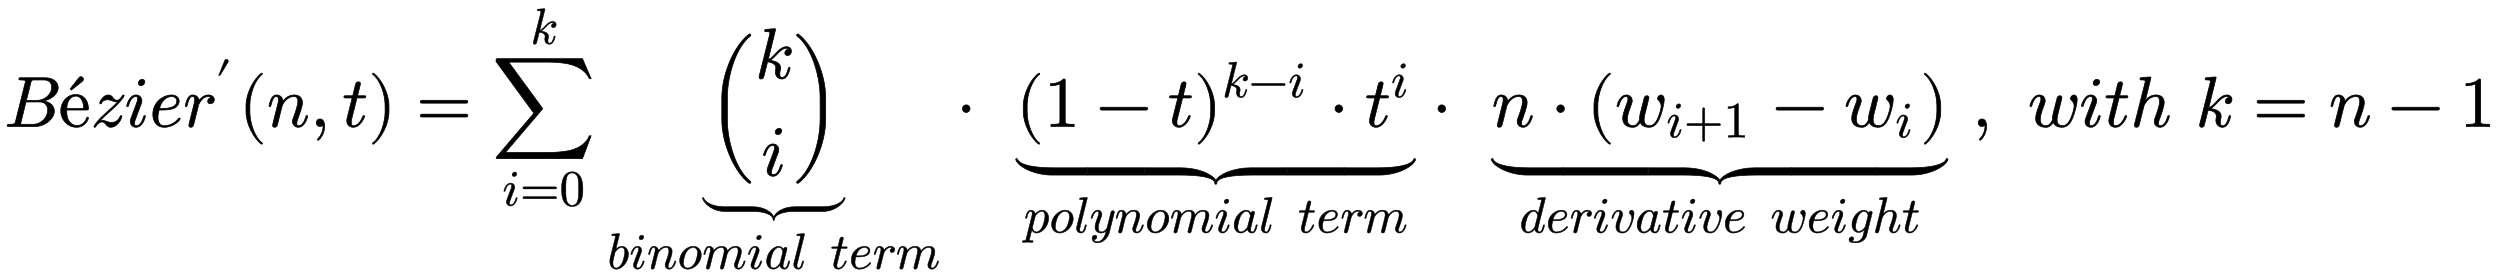
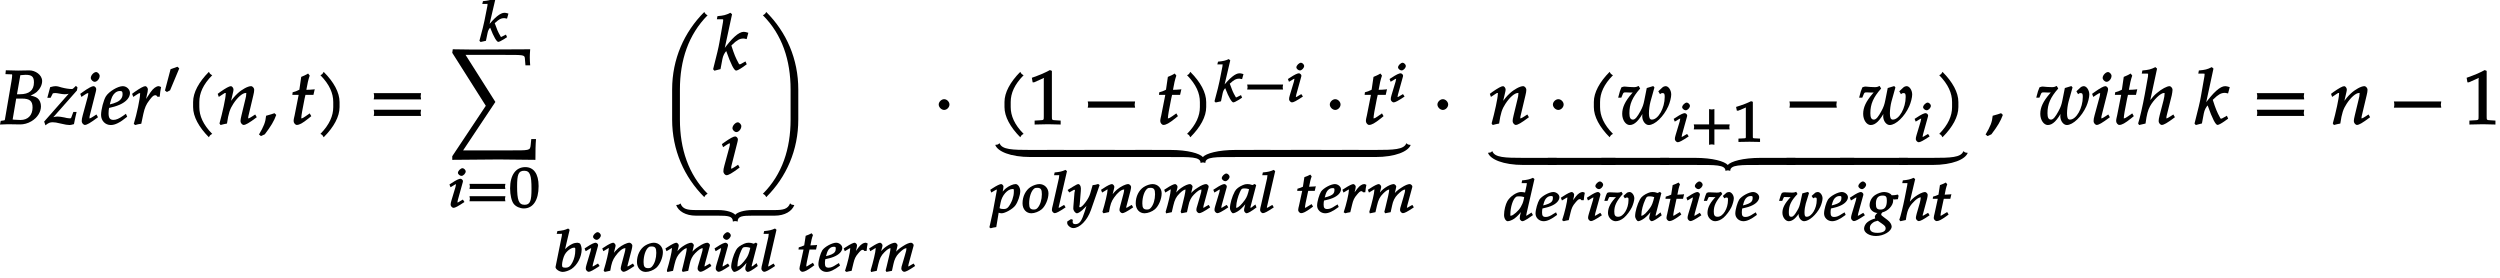
- <svg xmlns="http://www.w3.org/2000/svg" xmlns:xlink="http://www.w3.org/1999/xlink" width="81ex" height="9ex" style="vertical-align:-5ex;margin-bottom:1px;margin-top:1px" viewBox="0 -1771.7 34892 3890">
+ <svg xmlns="http://www.w3.org/2000/svg" xmlns:xlink="http://www.w3.org/1999/xlink" width="528" height="44pt" viewBox="0 0 396 44">
  <defs>
-     <path stroke-width="10" id="a" d="M756 545c0-95-105-169-209-188 97-11 155-69 155-141C702 118 584 0 426 0H69C51 0 42 0 42 11c0 20 10 20 27 20 79 0 81 8 91 47l134 537c3 12 4 15 4 19 0 13-9 14-27 16-17 2-38 2-38 2-19 0-28 0-28 11 0 20 10 20 29 20h336c120 0 186-64 186-138zm-91 4c0 44-21 103-109 103H427c-43 0-45-3-54-38l-62-248h146c122 0 208 95 208 183zm-56-322c0 43-19 117-115 117H305L236 65c-5-18-5-20-5-23 0-8 3-9 13-10 6-1 8-1 22-1h136c118 0 207 97 207 196z" />
-     <path stroke-width="10" id="b" d="M415 119c0-19-45-130-167-130C133-11 28 86 28 220c0 125 92 228 208 228 125 0 179-97 179-196 0-21-3-21-25-21H111c0-36 0-102 30-150 23-37 63-67 113-67 10 0 100 0 135 103 2 8 4 14 13 14 5 0 13-2 13-12zm-66 133c0 39-10 174-113 174-34 0-118-25-124-174h237zm-3 410c0-12-8-23-17-30L177 510l-17 18 120 153c4 6 15 17 30 17 18 0 36-18 36-36z" />
-     <path stroke-width="10" id="c" d="M467 432c0-4-22-52-117-145-36-36-98-90-98-90-36-31-65-56-119-114 9 3 27 3 27 3 21 0 36-4 70-17 21-7 39-13 59-13 33 0 97 19 120 84 3 7 5 13 14 13 8 0 12-5 12-10 0-27-58-154-157-154-29 0-47 16-64 37-25 29-35 38-58 38-32 0-62-27-85-62-6-11-8-13-16-13 0 0-12 0-12 10 0 7 35 64 103 131l90 84c19 16 103 88 139 131-26 0-37 0-77 15-23 8-42 15-63 15-8 0-66-1-85-47-2-6-4-11-13-11s-12 6-12 11c0 21 46 114 121 114 33 0 50-20 69-43 15-17 27-32 51-32s45 16 75 64c5 9 8 11 15 11 0 0 11 0 11-10z" />
-     <path stroke-width="10" id="d" d="M284 625c0-30-30-53-53-53-24 0-38 17-38 36 0 27 27 53 54 53 23 0 37-16 37-36zm9-482c0-9-37-154-131-154-48 0-82 35-82 82 0 21 13 54 23 80 16 43 61 159 69 185 4 10 11 31 11 52 0 32-17 32-25 32-34 0-74-30-101-124-5-16-6-18-16-18 0 0-12 0-12 10 0 9 38 154 132 154 50 0 82-37 82-82 0-19-5-33-13-53-10-27-10-29-22-58l-39-105c-23-61-29-75-29-100 0-23 7-33 24-33 51 0 84 61 102 124 5 15 5 18 15 18 3 0 12 0 12-10z" />
-     <path stroke-width="10" id="e" d="M430 107c0-12-84-118-227-118-98 0-157 79-157 181 0 175 151 272 262 272 69 0 107-41 107-85 0-14-5-73-75-103-50-21-124-23-153-23h-53c-15-61-16-92-16-104 0-32 9-116 87-116 12 0 121 0 200 99 6 8 8 10 13 10 6 0 12-7 12-13zm-48 250c0 34-27 63-74 63-26 0-129-15-168-167h41c41 0 201 0 201 104z" />
-     <path stroke-width="10" id="f" d="M436 377c0-36-28-59-55-59s-38 19-38 35c0 26 22 50 52 55 0 0-16 12-42 12-43 0-72-26-80-33-24-22-52-69-56-82l-32-130c-4-18-38-154-40-158-7-20-25-28-37-28-15 0-29 9-29 27 0 5 6 28 9 43l58 231c13 52 16 63 16 84 0 38-14 46-31 46-36 0-56-48-73-119-6-22-7-23-17-23 0 0-12 0-12 10 0 3 13 63 31 97 9 18 28 57 74 57 47 0 83-32 91-77 19 28 63 77 128 77 51 0 83-30 83-65z" />
-     <path stroke-width="10" id="g" d="M251 710c0-7-2-14-6-19L87 430H60l120 297c4 11 18 21 33 21 21 0 38-17 38-38z" />
-     <path stroke-width="10" id="h" d="M332-238c0-5-5-10-10-10-2 0-4 1-6 2-110 83-215 283-215 454v84c0 171 105 371 215 454 2 1 4 2 6 2 5 0 10-5 10-10 0-3-2-6-4-8-104-78-173-278-173-438v-84c0-160 69-360 173-438 2-2 4-5 4-8z" />
-     <path stroke-width="10" id="i" d="M571 143c0-8-37-154-131-154-47 0-82 35-82 82 0 11 1 23 10 46 16 43 65 171 65 233 0 33-9 70-54 70-95 0-148-91-163-122l-13-50c-5-23-11-45-17-67l-22-90c-6-25-18-72-19-74-7-20-25-28-37-28-15 0-29 9-29 27 0 5 6 28 9 43l58 231c13 52 16 63 16 84 0 33-11 46-31 46-36 0-56-48-73-119-6-22-7-23-17-23 0 0-12 0-12 10 0 4 14 63 30 97 10 18 29 57 75 57s87-31 92-87c17 23 66 87 156 87 72 0 115-40 115-107 0-57-42-167-61-220-9-22-18-46-18-71 0-23 7-33 24-33 49 0 82 56 102 124 5 15 5 18 15 18 3 0 12 0 12-10z" />
-     <path stroke-width="10" id="j" d="M203 1c0-117-80-194-91-194-5 0-10 4-10 11 0 3 0 5 11 16 33 33 68 93 68 167 0 14-2 15-2 15s-2-1-5-3c-10-9-23-13-35-13-33 0-53 26-53 53 0 28 20 53 53 53 39 0 64-39 64-105z" />
-     <path stroke-width="10" id="k" d="M330 420c0-20-10-20-30-20h-94l-74-295c-4-17-6-24-6-48 0-33 10-46 31-46 34 0 87 24 130 128 5 11 6 14 15 14 4 0 12 0 12-10 0-8-57-154-159-154-54 0-92 38-92 92 0 18 4 35 76 319H51c-20 0-28 0-28 12 0 19 10 19 30 19h94l39 159c9 35 37 36 40 36 17 0 29-10 29-27 0-6-5-26-41-168h88c18 0 28 0 28-11z" />
-     <path stroke-width="10" id="l" d="M288 208c0-171-105-371-215-454-2-1-4-2-6-2-5 0-10 5-10 10 0 3 2 6 4 8 104 78 173 278 173 438v84c0 160-69 360-173 438-2 2-4 5-4 8 0 5 5 10 10 10 2 0 4-1 6-2 110-83 215-283 215-454v-84z" />
-     <path stroke-width="10" id="m" d="M722 347c0-11-9-20-20-20H76c-11 0-20 9-20 20s9 20 20 20h626c11 0 20-9 20-20zm0-194c0-11-9-20-20-20H76c-11 0-20 9-20 20s9 20 20 20h626c11 0 20-9 20-20z" />
-     <path stroke-width="10" id="n" d="M1387-130l-121-320H84c-18 0-27 0-27 11 0 0 0 6 10 18l518 607L56 910c0 11 0 30 1 33 3 6 4 7 27 7h1182l121-281h-25c-34 81-102 126-127 142-79 50-166 67-220 75-9 2-100 16-234 16H233l466-637c7-10 7-15 7-15 0-5-2-8-9-16L188-363h603c192 0 290 26 311 31 115 30 221 98 260 202h25z" />
-     <path stroke-width="10" id="o" d="M460 320c0-79-5-157-37-226C379-1 303-22 249-22 200-22 127-2 84 79c-41 76-45 166-45 241 0 80 5 158 37 227 41 93 114 119 174 119 42 0 124-16 170-112 35-74 40-154 40-234zm-83 12c0 63 0 139-10 195-19 99-85 117-118 117-25 0-100-9-119-128-8-54-8-120-8-184 0-59 0-151 11-211C151 25 210 0 249 0c45 0 102 30 117 125 11 64 11 132 11 207z" />
-     <path stroke-width="10" id="p" d="M508 379c0-39-29-61-55-61-27 0-38 19-38 35 0 12 9 51 57 54-2 2-2 3-4 4-8 6-9 6-21 8-2 1-3 1-9 1-49 0-95-43-143-96-23-24-55-56-86-74 85-11 148-40 148-105 0-10 0-14-4-31-4-16-8-39-8-56 0-36 13-47 32-47 44 0 67 51 87 124 3 14 4 18 14 18 3 0 12 0 12-10 0 0-11-57-36-101-22-37-49-53-79-53-52 0-92 40-92 99 0 11 2 23 4 35 3 10 3 14 3 21 0 66-82 82-116 85-6-25-51-210-56-219-6-12-21-21-34-21-9 0-29 5-29 28 0 6 0 8 4 22l145 576 3 20c0 10-2 17-50 17-15 0-24 0-24 12 0 18 11 19 19 20 26 2 99 10 122 10 13 0 13-11 13-11L183 261c38 15 77 55 111 93 72 80 118 88 146 88 45 0 68-33 68-63z" />
-     <path stroke-width="10" id="q" d="M608-780c0-9-7-16-16-16-4 0-7 1-10 3-199 150-381 545-381 893v300c0 348 182 743 381 893 3 2 6 3 10 3 9 0 16-7 16-16 0-5-3-10-6-13-190-142-323-535-323-867V100c0-332 133-725 323-867 3-3 6-8 6-13z" />
-     <path stroke-width="10" id="r" d="M462 100c0-348-182-743-382-893-2-2-6-3-9-3-9 0-16 7-16 16 0 5 2 10 6 13 190 142 323 535 323 867v300c0 332-133 725-323 867-4 3-6 8-6 13 0 9 7 16 16 16 3 0 7-1 9-3 200-150 382-545 382-893V100z" />
-     <path stroke-width="10" id="s" d="M1996-83v-3c-33-89-162-181-303-181h-400c-153 0-287-41-287-119 0-5-4-8-8-8s-8 3-8 8c0 78-134 119-287 119H303C162-267 33-175 0-86v3c0 4 4 8 8 8 3 0 6-3 8-6 28-79 162-122 287-122h400c149 0 264-69 295-144 31 75 146 144 295 144h400c125 0 259 43 287 122 2 3 5 6 8 6 4 0 8-4 8-8z" />
-     <path stroke-width="10" id="t" d="M415 282c0-144-123-293-241-293-74 0-127 62-127 157 0 35 4 51 16 101l82 326c5 21 14 55 14 62 0 10-2 17-50 17-15 0-24 0-24 12 0 18 11 19 19 20 26 2 99 10 122 10 13 0 13-11 13-11l-74-301c30 31 71 60 117 60 80 0 133-69 133-160zm-72 44c0 64-27 94-63 94-26 0-71-15-120-80-9-11-9-13-15-35l-22-92c-16-63-16-82-16-101 0-74 33-101 67-101 39 0 85 36 118 103 18 38 51 153 51 212z" />
-     <path stroke-width="10" id="u" d="M469 273c0-146-135-284-268-284-93 0-160 70-160 169 0 142 134 284 268 284 90 0 160-65 160-169zm-73 39c0 60-30 108-88 108-28 0-85-15-135-92-32-51-58-159-58-208 0-78 44-109 87-109 46 0 101 34 136 92 38 65 58 170 58 209z" />
-     <path stroke-width="10" id="v" d="M848 143c0-8-37-154-131-154-47 0-82 35-82 82 0 20 4 31 13 55 20 53 62 167 62 224 0 36-11 70-54 70-109 0-162-120-165-133L431 46c-8-32-14-57-45-57-15 0-29 9-29 27 0 5 9 39 13 59 9 33 10 39 20 76l28 116c8 30 15 58 15 83 0 33-9 70-54 70-95 0-148-91-163-122l-13-50c-5-23-11-45-17-67l-22-90c-6-25-18-72-19-74-7-20-25-28-37-28-15 0-29 9-29 27 0 5 6 28 9 43l58 231c13 52 16 63 16 84 0 38-15 46-31 46-36 0-56-48-73-119-6-22-7-23-17-23 0 0-12 0-12 10 0 3 13 62 31 97 9 18 28 57 74 57 45 0 87-30 92-87 17 23 66 87 156 87 25 0 57-5 82-26 28-24 31-58 32-71 37 53 88 97 163 97s115-42 115-107c0-57-42-168-61-220-9-22-18-46-18-71 0-23 7-33 24-33 55 0 87 71 102 124 5 15 5 18 15 18 3 0 12 0 12-10z" />
-     <path stroke-width="10" id="w" d="M498 143s-13-63-30-99c-16-32-39-55-74-55-48 0-83 33-91 75-60-71-110-75-130-75C95-11 40 55 40 149c0 146 124 293 241 293 45 0 74-27 92-64 3 22 18 44 42 44 17 0 29-10 29-27 0-4 0-6-7-34l-36-140-22-90c-11-44-13-52-13-74 0-20 3-46 30-46 41 0 59 59 76 124 3 14 4 18 14 18 3 0 12 0 12-10zM361 332c0 6-14 88-79 88-40 0-85-37-116-96-23-46-55-169-55-219 0-39 14-94 64-94 28 0 69 16 113 71 15 17 15 19 20 37l50 196c1 5 3 11 3 17z" />
-     <path stroke-width="10" id="x" d="M258 683L114 105c-5-19-6-24-6-48 0-14 0-46 30-46 40 0 59 59 76 124 3 14 4 18 14 18 3 0 12 0 12-10 0 0-12-60-30-98-17-36-42-56-75-56-47 0-91 35-91 92 0 16 2 23 5 34l126 500 3 20c0 8-1 17-49 17-15 0-25 0-25 11 0 19 11 20 19 21 26 2 99 10 122 10 13 0 13-11 13-11z" />
-     <path stroke-width="10" id="y" d="M192 250c0-29-24-53-53-53s-53 24-53 53 24 53 53 53 53-24 53-53z" />
-     <path stroke-width="10" id="z" d="M419 0c-35 3-122 3-162 3S130 3 95 0v31h32c90 0 93 12 93 48v518c-52-26-111-26-131-26v31c32 0 120 0 182 64 23 0 23-2 23-26V79c0-37 3-48 93-48h32V0z" />
-     <path stroke-width="10" id="A" d="M722 250c0-11-9-20-20-20H76c-11 0-20 9-20 20s9 20 20 20h626c11 0 20-9 20-20z" />
-     <path stroke-width="10" id="B" d="M1002-294H510C256-294 36-177 1-80c-1 1-1 3-1 5 0 7 6 13 13 13 6 0 10-4 12-9 32-88 256-121 485-121h492v-102z" />
-     <path stroke-width="10" id="E" d="M1001-75c0-2 0-4-1-5-35-97-255-214-509-214H0v102h491c229 0 453 33 485 121 2 5 6 9 12 9 7 0 13-6 13-13z" />
-     <path stroke-width="10" id="D" d="M2003-192v-102h-505c-260 0-484-29-484-116 0-8-6-13-13-13s-13 5-13 13c0 87-224 116-484 116H0v102h504c249 0 446-89 497-176 51 87 248 176 497 176h505z" />
-     <path stroke-width="10" id="C" d="M994-294H0v102h994v-102z" />
-     <path stroke-width="10" id="F" d="M490 282c0-147-125-293-241-293-51 0-79 35-92 64-7-25-49-188-49-200 0-9 0-16 50-16 14 0 24 0 24-11 0-20-13-20-18-20-32 0-66 3-99 3-28 0-57-3-84-3-8 0-13 4-13 12 0 19 11 19 23 19 44 0 46 7 54 41l112 445c4 17 7 28 7 51 0 38-14 46-31 46-36 0-56-48-73-119-6-22-7-23-17-23 0 0-12 0-12 10 0 3 13 63 31 97 9 18 28 57 74 57 37 0 80-21 90-75 33 39 81 75 131 75 76 0 133-66 133-160zm-72 44c0 59-24 94-64 94-17 0-46-7-81-38-18-15-45-43-52-70l-49-196c-3-12-3-16-3-16 0-6 13-89 79-89 37 0 85 33 119 103 18 38 51 153 51 212z" />
-     <path stroke-width="10" id="G" d="M490 404c0-7 0-9-4-23L390-1c-28-113-131-204-234-204-62 0-106 37-106 87 0 49 33 65 56 65 10 0 37-4 37-35 0-19-10-32-20-41-14-12-27-12-43-12 17-39 62-42 76-42 46 0 84 29 110 63 40 53 52 102 65 154-28-28-62-45-101-45-59 0-122 30-122 119 0 47 18 104 58 210 7 19 17 45 17 70 0 32-17 32-25 32-34 0-74-30-101-124-5-16-6-18-16-18 0 0-12 0-12 10 0 9 37 154 132 154 50 0 82-37 82-82 0-20-4-31-20-72-34-88-51-150-51-196 0-37 11-81 62-81 66 0 109 70 113 85l45 180 20 80c4 18 12 49 14 54 9 15 25 21 35 21 15 0 29-9 29-27z" />
-     <path stroke-width="10" id="H" d="M691 372c0-48-32-182-66-260-26-60-70-123-145-123-30 0-99 6-125 70-40-70-87-70-104-70-75 0-142 35-142 126 0 38 12 84 56 202 7 17 18 45 18 70 0 32-16 33-25 33-35 0-74-31-101-124-5-16-6-18-16-18 0 0-12 0-12 10 0 9 37 154 132 154 49 0 82-37 82-82 0-20-6-34-17-64-47-123-52-162-52-194 0-17 0-91 80-91 39 0 69 31 92 84-1 5-1 7-1 18 0 18 2 36 9 66 7 26 54 217 57 224 7 20 25 28 37 28 15 0 29-9 29-27 0-6-10-43-15-65l-42-168c-4-14-11-45-11-73 0-57 27-87 74-87 49 0 84 35 110 88 26 51 55 149 55 183 0 48-25 74-36 85-9 8-15 14-15 27 0 22 25 48 50 48 17 0 44-15 44-70z" />
-     <path stroke-width="10" id="I" d="M722 250c0-11-9-20-20-20H409V-63c0-11-9-20-20-20s-20 9-20 20v293H76c-11 0-20 9-20 20s9 20 20 20h293v293c0 11 9 20 20 20s20-9 20-20V270h293c11 0 20-9 20-20z" />
-     <path stroke-width="10" id="J" d="M516 683L372 105c-4-17-6-24-6-48 0-20 3-46 30-46 41 0 59 59 76 124 3 14 4 18 14 18 3 0 12 0 12-10 0 0-13-63-30-99-16-32-39-55-74-55-48 0-83 33-91 75-60-71-110-75-130-75C95-11 40 55 40 149c0 146 124 293 241 293 45 0 74-27 92-64l60 237 3 20c0 10-2 17-50 17-15 0-24 0-24 12 0 13 6 18 14 19 17 2 112 11 127 11 13 0 13-11 13-11zM361 332c0 6-14 88-79 88-40 0-85-37-116-96-23-46-55-169-55-219 0-39 14-94 64-94 28 0 69 16 113 71 15 17 15 19 20 37l50 196c1 5 3 11 3 17z" />
-     <path stroke-width="10" id="K" d="M468 372c0-52-57-383-225-383-46 0-134 16-134 124 0 43 13 89 57 205 7 18 17 45 17 70 0 32-17 32-25 32-29 0-72-23-101-124-5-16-6-18-16-18 0 0-12 0-12 10 0 9 38 154 132 154 50 0 82-37 82-82 0-19-5-33-12-50-31-83-58-156-58-212 0-52 23-87 74-87 117 0 178 229 178 271 0 36-13 62-34 82-11 11-16 17-16 30 0 22 24 48 49 48 18 0 44-16 44-70z" />
-     <path stroke-width="10" id="L" d="M474 395c0-7-2-12-3-18L360-67c-15-60-87-138-212-138-96 0-133 20-133 61 0 40 32 58 54 58 27 0 38-19 38-35 0-17-11-43-41-52 28-9 61-10 80-10 106 0 140 99 144 108l33 132-1 1C312 47 265 0 206 0 134 0 73 59 73 158c0 144 124 284 238 284 40 0 75-26 93-63 4 36 31 43 41 43 17 0 29-10 29-27zm-82-61c0 5-14 86-80 86-42 0-85-40-112-89-27-51-56-169-56-217 0-40 15-92 65-92 29 0 60 18 81 36 22 19 45 44 51 70l48 191c1 4 3 10 3 15z" />
-     <path stroke-width="10" id="M" d="M546 143c0-8-37-154-131-154-47 0-82 35-82 82 0 20 5 32 13 55 24 61 62 170 62 224 0 36-11 70-54 70s-74-19-96-35c-34-27-65-83-68-92-1-6-9-39-11-45-5-23-11-45-17-67l-22-90-19-76c-5-14-21-26-37-26-9 0-29 5-29 28 0 6 0 8 4 22l145 576 3 20c0 10-2 17-50 17-15 0-24 0-24 12 0 18 11 19 19 20 26 2 99 10 122 10 13 0 13-11 13-11l-78-318c37 46 85 77 148 77 75 0 115-42 115-107 0-58-45-177-61-220-9-22-18-46-18-71 0-23 7-33 24-33 55 0 87 71 102 124 5 15 5 18 15 18 3 0 12 0 12-10z" />
+     <symbol overflow="visible" id="a">
+       <path d="M6.813-6.844c0-.984-1.094-1.687-2.016-1.687-.594 0-1.203.031-1.797.031l-1.938-.047-.062.61.797.03c.281 0 .266-.03.266.188 0 .172-.047.547-.11.907L.922-.782C.89-.577.875-.624.25-.531L.14.048A21.28 21.28 0 0 1 1.407 0c.64 0 1.266.031 1.922.031.563 0 1.219-.156 1.781-.5.954-.562 1.516-1.469 1.516-2.375 0-.515-.203-1-.531-1.265-.313-.25-.766-.391-1.594-.516v.266c.688-.25 1.063-.438 1.453-.75.531-.485.86-1.125.86-1.735zM5.296-2.656c0 1.234-.734 1.984-1.922 1.984-.25 0-.594-.015-.984-.047-.079-.015-.22-.015-.25-.031l.562-3.313h.906c1.235 0 1.688.375 1.688 1.407zm.219-3.985c0 1.266-.75 1.891-2.235 1.891h-.453l.531-3.016c.22 0 .532-.062.844-.062.969 0 1.313.297 1.313 1.187zm0 0" />
+     </symbol>
+     <symbol overflow="visible" id="b">
+       <path d="M5.063-5.875l-.204-.203-.375.36c-.125.124-.14.14-.296.14-.407 0-1.032-.094-1.61-.25-.312-.094-.625-.203-.953-.203-.203 0-.438.047-.844.156L.328-4.187h.516l.36-.704c.124-.03.234-.046.39-.046s.297.015.531.062c.406.078.719.125.969.125.437 0 .812-.11 1.203-.313l-.203-.203L-.172-.422l.203.594c.5-.406.735-.484 1.157-.484.296 0 .625.046 1.25.203.718.171 1.093.234 1.406.234.156 0 .25-.016.703-.14.156-.844.266-1.25.422-1.938h-.516l-.312.844c-.094.218-.079.171-.329.171-.265 0-.53-.078-.796-.14-.391-.078-.797-.14-1.032-.14-.375 0-.703.077-1.14.25l.094.234 4.078-4.61.093-.484zm0 0" />
+     </symbol>
+     <symbol overflow="visible" id="c">
+       <path d="M2.969-1.25l-.172-.297-.453.297c-.36.234-.5.313-.625.313-.078 0-.016.03-.016-.11 0-.11 0-.203.078-.469l.922-3.64c.047-.203.063-.313.063-.422 0-.203-.22-.453-.422-.453-.266 0-.797.281-1.703.922l-.407.296.188.485.547-.36c.344-.218.375-.234.484-.234.11 0 .047-.031.047.11 0 .109-.047.359-.094.53L.625-1.405c-.11.375-.156.672-.156.922 0 .28.265.593.5.593.312 0 .844-.296 2.078-1.218zm.344-6.406c0-.282-.313-.61-.563-.61-.36 0-.844.516-.844.922 0 .297.328.625.625.625.375 0 .781-.484.781-.937zm0 0" />
+     </symbol>
+     <symbol overflow="visible" id="d">
+       <path d="M4.61-4.953c0-.563-.532-1.078-1.141-1.078-.781 0-2.188.843-2.672 1.61C.437-3.845.03-2.313.03-1.47.031-.547.703.125 1.563.125 2.25.125 3-.235 4.171-1.188l-.203-.468-.438.312c-.64.453-1.11.657-1.531.657-.578 0-.781-.313-.781-1.047 0-.313.031-.61.078-.844l.86-.219c.202-.047.515-.172.827-.297C4-3.547 4.61-4.219 4.61-4.954zm-1.173.187c0 .516-.265.954-.89 1.25a5.596 5.596 0 0 1-1.125.375l.062-.265c.188-.797.391-1.219.72-1.516.218-.219.515-.344.812-.344.343 0 .421.11.421.5zm0 0" />
+     </symbol>
+     <symbol overflow="visible" id="e">
+       <path d="M4.594-5.953c-.14-.063-.188-.078-.25-.078-.36 0-.844.328-1.266.937-.406.594-.86 1.25-1.172 1.907h.282L2.5-4.704c.063-.25.14-.531.14-.813 0-.234-.218-.515-.406-.515-.25 0-.812.297-1.703.922l-.39.296.187.485.547-.36c.328-.218.375-.234.469-.234.125 0 .062-.031.062.125 0 .703-.515 3.156-1 4.75l.235.172c.296-.094.562-.156.953-.203l.328-1.563c.219-.984.453-1.53.984-2.203.406-.531.625-.75.89-.75.188 0 .204.032.36.235h.36c.046-.594.109-.97.218-1.532zm0 0" />
+     </symbol>
+     <symbol overflow="visible" id="g">
+       <path d="M4.203-7.828a.735.735 0 0 1-.187-.14c-.063-.063-.11-.126-.22-.329-1.593 1.61-2.5 3.266-2.5 4.781v.797c0 1.516.907 3.172 2.5 4.781.11-.203.157-.265.22-.328.062-.062.125-.109.312-.203C2.875.063 2.281-1.344 2.281-2.719v-.797c0-1.39.594-2.78 2.047-4.25zm0 0" />
+     </symbol>
+     <symbol overflow="visible" id="h">
+       <path d="M6.234-1.25l-.171-.297-.454.297c-.343.219-.5.313-.625.313-.078 0-.03.03-.03-.11 0-.047.015-.187.03-.234l.782-3.297c.093-.344.14-.688.14-.89 0-.266-.265-.563-.5-.563-.5 0-1.437.5-2.14 1.156-.454.422-.797.828-1.407 1.703l.235.094.453-1.938c.047-.203.078-.343.078-.484 0-.25-.234-.531-.406-.531-.266 0-.828.312-1.703.922l-.391.296.172.485.547-.36c.437-.28.39-.265.469-.265.14 0 .078 0 .078.172 0 .61-.5 2.922-.985 4.656l.172.25c.36-.094.625-.172 1.016-.234.234-1.625.468-2.313 1-3.125.656-1.016 1.453-1.72 1.984-1.72.125 0 .063-.015.063.157 0 .219-.032.469-.141.86l-.61 2.53c-.109.438-.156.72-.156.907 0 .297.266.61.5.61.313 0 .829-.282 2.079-1.22zm0 0" />
+     </symbol>
+     <symbol overflow="visible" id="i">
+       <path d="M2.703-1.531L2.47-1.75c-.36.125-.563.203-1.328.406C1.047-.328.78.344.016 1.625l.312.25.61-.281C1.905.328 2.405-.516 2.75-1.47zm0 0" />
+     </symbol>
+     <symbol overflow="visible" id="j">
+       <path d="M3.703-5.516c-.453.047-.86.063-1.156.063.172-.984.297-1.578.531-2.25l-.25-.328a7.16 7.16 0 0 1-1.094.531l-.296 2.031c-.391.203-.704.328-1.063.407l-.047.406h1l-.64 3.25C.625-1.11.53-.813.53-.5c0 .297.266.61.5.61.422 0 .922-.282 1.86-1.032.218-.172.14-.125.437-.36l-.25-.437-.672.469c-.36.25-.484.313-.625.313-.093 0-.031.046-.031-.11 0-.297.156-1.234.516-3l.14-.61h1.266l.203-.89zm0 0" />
+     </symbol>
+     <symbol overflow="visible" id="k">
+       <path d="M3.766-2.719v-.797c0-1.515-.907-3.171-2.516-4.78-.11.202-.156.265-.203.327-.063.063-.125.11-.313.203 1.438 1.47 2.032 2.86 2.032 4.25v.797c0 1.375-.594 2.781-2.032 4.25.188.094.25.14.313.203.047.063.094.125.203.329C2.86.452 3.766-1.204 3.766-2.72zm0 0" />
+     </symbol>
+     <symbol overflow="visible" id="l">
+       <path d="M8.266-4.078a1.419 1.419 0 0 1-.047-.36c0-.109.015-.234.062-.484h-7.5c.063.25.063.375.063.484 0 .125 0 .235-.063.5h7.5zm0 2.625a1.332 1.332 0 0 1-.047-.36c0-.109.015-.234.062-.484h-7.5c.063.25.063.375.063.485 0 .125 0 .25-.063.5h7.5zm0 0" />
+     </symbol>
+     <symbol overflow="visible" id="n">
+       <path d="M13.938 2.344h-.61l-.094.937c-.093.922-.156.86-3.625.86H2.531l5.11-7.672-4.72-7.453h5.767c3.343 0 3.578-.032 3.624.53l.094 1.126h.75a16.115 16.115 0 0 1-.062-1.281c0-.36.015-.61.062-1.266l-8.984.047-3.281-.047-.079.563 5.313 8.39L.812 5.063v.578l7.344-.063 5.828.063c0-1.344.016-2.407.094-3.297zm0 0" />
+     </symbol>
+     <symbol overflow="visible" id="r">
+       <path d="M7.063-17.313c-.063-.046-.125-.093-.188-.156-.063-.047-.11-.11-.219-.312C3.47-14.594 1.563-10.328 1.563-5.5v4.766c0 4.828 1.906 9.093 5.093 12.28.11-.202.157-.265.219-.327.063-.047.125-.11.313-.203C4.14 7.953 2.796 3.89 2.796-.734V-5.5c0-4.64 1.344-8.688 4.39-11.766zm0 0" />
+     </symbol>
+     <symbol overflow="visible" id="s">
+       <path d="M5.36-5.922a2.204 2.204 0 0 0-.563-.11c-.797 0-1.89.97-3.39 3.063l.25.094 1.28-5.938-.265-.234c-.75.375-1.063.438-2.047.531l-.094.5h.735c.28 0 .265-.046.265.157 0 .109-.015.203-.031.296L.937-4.358c-.156.89-.359 1.718-1 4.25l.204.234.968-.25.297-1.578c.11-.578.36-1.016.61-1.281C2.766-.844 3.28.109 3.578.109c.156 0 .547-.187 1.078-.562l.61-.438-.204-.453-.671.375c-.172.094-.141.078-.25.078-.11 0-.094-.03-.204-.234-.421-.766-.656-1.313-1.109-2.734l.125-.125c.735-.72 1.188-.985 1.781-.985.094 0 .22.016.516.094l.266-1zm0 0" />
+     </symbol>
+     <symbol overflow="visible" id="t">
+       <path d="M6.531-.734V-5.5c0-4.828-1.875-9.094-5.078-12.281-.11.203-.156.265-.219.312-.062.063-.125.11-.312.203 3.062 3.078 4.39 7.125 4.39 11.766v4.766c0 4.625-1.328 8.687-4.39 11.75.187.093.25.156.312.203.063.062.11.125.22.328C4.655 8.359 6.53 4.094 6.53-.734zm0 0" />
+     </symbol>
+     <symbol overflow="visible" id="u">
+       <path d="M18.39 1.328c-.093-.016-.171-.031-.25-.047-.078-.031-.062-.031-.265-.203-.36.922-1.11 1.063-2.453 1.063h-3.5c-1.422 0-2.438.375-2.735.75-.312-.375-1.312-.75-2.734-.75H2.97C1.609 2.14.844 2 .516 1.094.28 1.25.312 1.25.234 1.28c-.078.016-.156.032-.406.063.344.968 1.484 1.687 3.14 1.687h3.485c1.578 0 2.36.063 2.36.938.218-.078.296-.078.374-.078.094 0 .157 0 .376.078 0-.875.78-.938 2.359-.938h3.5c1.64 0 2.765-.719 3.125-1.687zm0 0" />
+     </symbol>
+     <symbol overflow="visible" id="E">
+       <path d="M2.516-3.125c0-.422-.407-.844-.844-.844-.422 0-.86.422-.86.844 0 .438.438.86.86.86.437 0 .844-.422.844-.86zm0 0" />
+     </symbol>
+     <symbol overflow="visible" id="F">
+       <path d="M5.125-.094v-.484l-.75-.047c-.656-.031-.64-.031-.64-.656v-7.172l-.313-.125c-.875.469-1.61.781-2.86 1.219l.125.718h.235l1.547-.687.031-.016c.063 0-.047-.015-.047.266v5.797c0 .625.016.625-.64.656L1-.578v.625L3.125 0l2 .047zm0 0" />
+     </symbol>
+     <symbol overflow="visible" id="G">
+       <path d="M8.266-2.766a1.332 1.332 0 0 1-.047-.359c0-.11.015-.234.062-.484h-7.5c.063.25.063.375.063.484 0 .125 0 .25-.063.5h7.5zm0 0" />
+     </symbol>
+     <symbol overflow="visible" id="I">
+       <path d="M10.563 2.11h-5.11C2.531 2.11.875 2.062.516 1.046c-.235.156-.204.172-.282.203-.078.016-.156.031-.406.063.36 1.015 2.36 1.921 5.625 1.921h5.25V2.11zm0 0" />
+     </symbol>
+     <symbol overflow="visible" id="J">
+       <path d="M10.578 3.094v-.985H-.14v1.125h10.72zm0 0" />
+     </symbol>
+     <symbol overflow="visible" id="K">
+       <path d="M21.281 3.094v-.985h-5.484c-2.86 0-4.735.563-5.235 1.125-.5-.562-2.343-1.125-5.203-1.125h-5.5v1.125h5.5c3.188 0 4.844-.062 4.844.938.203-.078.297-.078.375-.078.078 0 .156 0 .375.078 0-1 1.656-.938 4.844-.938h5.484zm0 0" />
+     </symbol>
+     <symbol overflow="visible" id="L">
+       <path d="M10.578 1.297c-.078-.016-.172-.031-.234-.047-.094-.031-.063-.047-.281-.203-.376 1.016-2.032 1.062-4.938 1.062H-.141v1.125h5.266c3.25 0 5.25-.906 5.625-1.921zm0 0" />
+     </symbol>
+     <symbol overflow="visible" id="O">
+       <path d="M8.484-4.719c0-.687-.437-1.312-.875-1.312-.156 0-.406.093-.5.187l-.671.625.265.453c.25-.171.266-.171.375-.171.328 0 .375.14.375.625 0 1.734-1.016 3.578-2.031 3.578-.36 0-.469-.344-.469-1 0-.563.11-1.344.25-1.86l.625-2.234-.187-.219-1.032.313-.375 1.89c-.14.735-.28 1.125-.625 1.766-.484.89-.828 1.344-1.187 1.344-.406 0-.563-.329-.563-1.016 0-1.422.454-2.5 1.704-3.906l-.235-.407c-.281.141-.437.188-.765.188-.5 0-.985-.047-1.47-.094-.155 0-.25.032-.5.125-.155.328-.327.844-.515 1.64h.5l.266-.64c.094-.203.203-.203.484-.203.219 0 .438.031.672.031.25 0 .406-.015.422-.015.062-.11-.063.015-.188.172C1.156-3.61.72-2.656.72-1.641c0 .985.562 1.766 1.187 1.766.766 0 1.485-.688 2.375-2.39l-.234-.094c-.11.515-.156.812-.156 1.093 0 .75.5 1.391 1.03 1.391.97 0 2.36-1.328 3.095-2.969.265-.594.468-1.406.468-1.875zm0 0" />
+     </symbol>
+     <symbol overflow="visible" id="W">
+       <path d="M5.719-1.25l-.172-.297-.453.297c-.344.219-.5.313-.625.313-.078 0-.016.03-.016-.11 0-.11 0-.203.078-.469l.766-3.062c.062-.313.125-.688.125-.89 0-.25-.266-.563-.469-.563-.406 0-1.25.437-2 1.078-.422.344-.61.562-1.172 1.266l-.234.296.234.094L2.97-8.812l-.266-.235c-.75.375-1.078.438-2.062.531l-.094.5h.75c.281 0 .25-.046.25.157 0 .109 0 .203-.016.296l-.5 2.797C.703-2.969.234-.906-.03-.125l.156.25 1.016-.234c.203-1.485.375-2.11.718-2.75.532-.97 1.672-2.094 2.188-2.094.156 0 .11-.016.11.14 0 .204-.063.672-.173 1.063l-.609 2.344c-.11.422-.156.687-.156.922 0 .28.265.593.5.593.312 0 .828-.28 2.078-1.218zm0 0" />
+     </symbol>
+     <symbol overflow="visible" id="f">
+       <path d="M2.61-4.672l-.22-.203-1.093.39-.89 3.376.312.234.5-.266 1.453-3.468zm0 0" />
+     </symbol>
+     <symbol overflow="visible" id="m">
+       <path d="M4.422-4.453a1.395 1.395 0 0 0-.469-.078c-.625 0-1.547.718-2.75 2.265l.266.094L2.5-6.578l-.234-.203c-.532.25-.891.328-1.704.406l-.109.438h.656c.235 0 .172-.063.172.078 0 .078 0 .156-.015.218l-.47 2.375C.673-2.609.5-2 0-.094l.188.188.843-.188.25-1.203c.078-.437.266-.734.422-.875C2.281-.656 2.75.078 2.984.078c.125 0 .47-.156.891-.422l.5-.328-.172-.406-.594.297c-.14.078-.093.062-.171.062-.094 0-.047-.031-.141-.172-.344-.578-.5-.953-.875-2l.078-.062c.594-.547.922-.735 1.422-.735.062 0 .172.016.453.079l.219-.797zm0 0" />
+     </symbol>
+     <symbol overflow="visible" id="o">
+       <path d="M2.531-.984l-.172-.25L1.953-1c-.281.188-.375.234-.469.234-.078 0 .016.063.016-.046 0-.079.016-.157.063-.344l.75-2.703a.983.983 0 0 0 .062-.313c0-.156-.234-.36-.39-.36-.22 0-.688.204-1.407.688l-.344.219.172.438.5-.297c.266-.172.266-.172.36-.172.093 0 0-.047 0 .062 0 .063-.047.25-.079.39l-.64 2.126c-.094.281-.125.5-.125.672 0 .219.266.484.453.484.25 0 .703-.234 1.734-.922zm.281-4.72c0-.218-.296-.5-.5-.5-.296 0-.734.423-.734.735 0 .219.313.485.563.485.296 0 .671-.391.671-.72zm0 0" />
+     </symbol>
+     <symbol overflow="visible" id="p">
+       <path d="M6.172-3.063a1.376 1.376 0 0 1-.031-.265c0-.078.015-.172.062-.39H.516c.046.218.062.312.062.39 0 .094-.015.187-.062.406h5.687zm0 1.954c-.016-.094-.031-.172-.031-.266 0-.094.015-.172.062-.39H.516c.046.218.062.296.062.39 0 .094-.015.172-.062.406h5.687zm0 0" />
+     </symbol>
+     <symbol overflow="visible" id="q">
+       <path d="M4.734-3.375c0-1.938-.78-3-2.109-3C1.141-6.375.219-5.141.219-3c0 1.031.234 2.031.578 2.453.344.438 1 .719 1.594.719 1.453 0 2.343-1.281 2.343-3.547zm-1.125.438c0 1.89-.203 2.53-1.093 2.53-.938 0-1.188-.75-1.188-2.921 0-1.86.203-2.469 1.125-2.469.938 0 1.156.734 1.156 2.86zm0 0" />
+     </symbol>
+     <symbol overflow="visible" id="v">
+       <path d="M4.422-3.469c0-.328-.14-.781-.25-.906-.063-.078-.297-.156-.438-.156-.234 0-.53.062-.796.187-.5.235-.922.547-1.532 1.25L1.672-3l.844-3.578-.235-.203c-.547.25-.89.328-1.703.406l-.11.438h.657c.234 0 .172-.063.172.078 0 .062-.016.156-.016.218L.297-.766C.28-.734.28-.703.28-.672c0 .344.625.766 1.156.766.36 0 .97-.203 1.375-.469.922-.61 1.61-1.922 1.61-3.094zm-1.016.219c0 .563-.14 1.234-.437 1.813-.313.609-.594.859-1.11.859-.453 0-.546-.078-.546-.453 0-.219.046-.469.125-.797.187-.703.375-1.031.765-1.406.328-.297.719-.516 1-.516.25 0 .203.063.203.5zm0 0" />
+     </symbol>
+     <symbol overflow="visible" id="w">
+       <path d="M5.156-.984L5-1.234 4.594-1c-.282.172-.39.234-.469.234-.078 0 .016.063.016-.046 0-.032-.032-.032.015-.157l.64-2.453c.063-.265.11-.515.11-.656 0-.203-.265-.453-.453-.453-.406 0-1.187.375-1.766.86-.359.312-.624.608-1.124 1.25l.265.093.36-1.422c.046-.156.062-.266.062-.36 0-.187-.234-.421-.375-.421-.203 0-.703.218-1.39.687l-.344.219.172.438.5-.297c.343-.204.265-.188.343-.188.11 0 .016-.047.016.094 0 .453-.406 2.156-.813 3.453l.172.219c.313-.078.531-.125.875-.188.203-1.218.375-1.703.813-2.312.531-.75 1.125-1.266 1.562-1.266.11 0 .016-.047.016.078 0 .172-.031.344-.11.64l-.5 1.876c-.093.328-.124.531-.124.672 0 .219.265.484.453.484.234 0 .687-.219 1.718-.922zm0 0" />
+     </symbol>
+     <symbol overflow="visible" id="x">
+       <path d="M4.203-3.063c0-.828-.625-1.468-1.437-1.468-.407 0-.97.187-1.407.468-.78.516-1.265 1.5-1.265 2.579 0 .937.594 1.578 1.39 1.578.532 0 1.22-.266 1.657-.64.593-.516 1.062-1.626 1.062-2.516zm-1.047.141c0 .844-.25 1.688-.672 2.156-.171.188-.312.266-.609.266-.563 0-.734-.266-.734-.969 0-1 .328-2 .796-2.343.125-.11.25-.126.485-.126.578 0 .734.266.734 1.016zm0 0" />
+     </symbol>
+     <symbol overflow="visible" id="y">
+       <path d="M7.344-.984l-.157-.25L6.766-1c-.266.172-.375.234-.47.234-.062 0 .032.063.032-.046 0-.079.016-.157.063-.344l.718-2.64c.047-.142.079-.282.079-.36 0-.157-.25-.375-.407-.375-.281 0-.765.187-1.343.578-.625.39-.954.703-1.422 1.312l.265.094.282-1.203c.046-.188.078-.313.078-.375 0-.172-.25-.406-.407-.406-.296 0-.843.218-1.375.593-.437.313-.625.485-1.25 1.266l.266.11.313-1.188c.046-.14.062-.266.062-.375 0-.172-.234-.406-.375-.406-.203 0-.688.218-1.39.687l-.344.219.172.438.5-.297c.343-.204.265-.188.343-.188.11 0 .016-.047.016.094 0 .453-.406 2.156-.797 3.422l.063.265.906-.187.234-1.016c.234-.984.453-1.406.984-1.937.407-.406.735-.64 1-.64.063 0-.046-.063-.046.062 0 .312-.22 1.312-.61 2.859l-.156.61.125.234.875-.172.234-1.063c.141-.718.422-1.28.86-1.718.531-.532.906-.813 1.218-.813.063 0-.03-.047-.03.094 0 .219-.016.328-.25 1.11l-.407 1.39c-.094.25-.14.469-.14.672 0 .219.265.484.452.484.25 0 .704-.219 1.735-.922zm0 0" />
+     </symbol>
+     <symbol overflow="visible" id="z">
+       <path d="M4.156-.89L4-1.298c-.25.188-.25.188-.297.219-.312.25-.344.297-.484.297-.094 0 0 .062 0-.094 0-.031 0-.063.015-.078l.891-3.406-.234-.188-.36.172C3.187-4.5 3-4.531 2.734-4.531c-.265 0-.468.047-.718.156-.61.266-1.047.578-1.282 1.016C.313-2.58-.03-1.422-.03-.72c0 .375.312.813.484.813.203 0 .672-.219 1.031-.5.407-.328.797-.75 1.329-1.438l-.266-.093-.281 1.125a1.58 1.58 0 0 0-.063.453c0 .203.25.453.39.453.22 0 .735-.281 1.595-.938zm-1.14-2.907c-.22.938-.36 1.313-.672 1.766C1.813-1.297 1.313-.781 1-.781c-.125 0-.031.015-.031-.235 0-.562.25-1.546.594-2.28.234-.517.312-.548.78-.548.22 0 .407.047.657.125zm0 0" />
+     </symbol>
+     <symbol overflow="visible" id="A">
+       <path d="M2.625-6.625l-.188-.156c-.546.25-.89.328-1.718.406l-.094.438h.656c.219 0 .157-.063.157.062 0 .11-.032.313-.047.422L.453-1.297c-.125.453-.172.703-.172.89 0 .22.266.485.438.485.25 0 .719-.234 1.734-.922l-.234-.39L1.813-1c-.297.188-.375.234-.47.234-.077 0 .016.063.016-.046 0-.11.032-.22.063-.329l1.25-5.437zm0 0" />
+     </symbol>
+     <symbol overflow="visible" id="B">
+       <path d="M3.078-4.156c-.36.031-.687.047-.875.047.125-.704.219-1.141.406-1.641l-.218-.281c-.36.187-.5.25-.938.406L1.22-4.109a5.102 5.102 0 0 1-.86.312l-.046.344h.796L.594-1.078C.547-.86.469-.641.469-.406c0 .219.265.484.453.484.344 0 .765-.219 1.531-.765.172-.125.11-.094.375-.282l-.234-.39L2-1c-.297.188-.36.234-.469.234-.078 0 .016.063.016-.046 0-.22.125-.922.422-2.22l.093-.421h1.032l.172-.735zm0 0" />
+     </symbol>
+     <symbol overflow="visible" id="C">
+       <path d="M3.86-3.719c0-.406-.47-.812-.97-.812-.624 0-1.796.625-2.187 1.187C.422-2.906.078-1.75.078-1.125.078-.437.656.094 1.36.094c.547 0 1.188-.281 2.141-1l-.172-.406-.422.25c-.5.343-.86.484-1.203.484-.469 0-.594-.203-.594-.735 0-.234.032-.453.063-.609l.656-.156c.172-.031.422-.125.672-.219.828-.328 1.36-.86 1.36-1.422zm-1.032.14c0 .392-.172.688-.687.907-.266.11-.61.219-.86.266l.047-.156c.156-.594.297-.876.563-1.094a.954.954 0 0 1 .64-.235c.266 0 .297.032.297.313zm0 0" />
+     </symbol>
+     <symbol overflow="visible" id="D">
+       <path d="M3.797-4.484c-.11-.047-.14-.047-.188-.047-.312 0-.718.25-1.062.687-.328.438-.672.86-.922 1.344l.266.094.265-1.11c.047-.203.11-.406.11-.609 0-.172-.235-.406-.375-.406-.204 0-.672.218-1.391.687l-.344.219.172.438.5-.297c.266-.157.266-.172.344-.172.11 0 .016-.047.016.062 0 .516-.422 2.344-.829 3.531l.25.157c.235-.078.454-.11.797-.172l.282-1.172c.171-.734.343-1.11.78-1.61.329-.39.485-.546.688-.546.14 0 .125.015.266.172h.36c.03-.47.093-.75.171-1.172zm0 0" />
+     </symbol>
+     <symbol overflow="visible" id="H">
+       <path d="M6.172-2.078c-.016-.094-.031-.188-.031-.266 0-.094.015-.187.062-.406H.516c.046.219.062.313.062.406 0 .078-.015.172-.062.39h5.687zm0 0" />
+     </symbol>
+     <symbol overflow="visible" id="M">
+       <path d="M4.734-3.422c0-.594-.375-1.11-.718-1.11-.407 0-1.032.266-1.547.673-.375.328-.578.546-.922 1.062l.266.11.218-1.063c.031-.14.047-.281.047-.39 0-.173-.219-.391-.36-.391-.202 0-.687.218-1.405.687l-.329.219.157.438.5-.297c.28-.157.28-.172.375-.172.078 0 0-.047 0 .078 0 .062-.016.25-.047.328L.406-.203l-.469 2.14-.093.375.203.157c.25-.078.437-.125.89-.188L1.313.016 1.282 0c.25.078.405.094.515.094.531 0 1.75-.672 2.156-1.235.406-.546.781-1.609.781-2.28zm-1.015.14c0 .72-.328 1.673-.844 2.345-.203.25-.39.359-.781.359-.297 0-.438-.031-.64-.14l.171-.876c.203-1.14 1.094-2.156 1.89-2.156.25 0 .204.063.204.469zm0 0" />
+     </symbol>
+     <symbol overflow="visible" id="N">
+       <path d="M4.922-4.422l-.172-.125c-.313.11-.547.156-.875.188L3.5-3.063c-.11.407-.406.97-.734 1.391-.329.453-.688.813-.891.813-.219 0-.047-.297-.047-.407l.14-1.718c.032-.282.048-.61.048-.86 0-.406-.22-.687-.391-.687-.125 0-.36.093-.828.39l-.89.547.265.39.64-.358c.047-.032.063-.063.141-.063.25 0 .047.313.047.453L.828-1.016l-.015.344c0 .375.343.766.578.766.359 0 1.28-.781 2-1.782l-.266-.109L2.656-.28c-.5 1.578-.828 2.094-1.5 2.094-.328 0-.453-.11-.453-.422 0-.047.016-.11.047-.266l-.297-.11-.594.376c-.015.14-.015.187-.015.234 0 .375.531.813.969.813 1.015 0 2.218-1.22 2.796-2.86l1.375-3.953zm0 0" />
+     </symbol>
+     <symbol overflow="visible" id="P">
+       <path d="M6.172-2.078c-.016-.094-.031-.188-.031-.266 0-.094.015-.187.062-.406H3.781v-2.422c-.234.047-.328.063-.422.063-.078 0-.171-.016-.421-.063v2.422H.515c.046.219.062.313.062.406 0 .078-.015.172-.062.39h2.421V.485c.25-.062.344-.062.422-.062.094 0 .188 0 .422.062v-2.437h2.422zm0 0" />
+     </symbol>
+     <symbol overflow="visible" id="Q">
+       <path d="M4.281-.11V-.5l-.656-.031c-.531-.031-.484.015-.484-.453v-5.344l-.282-.094c-.625.313-1.312.578-2.375.906l.125.594h.22l1.25-.516h.03c.047 0-.078-.062-.078.157v4.297c0 .468.047.421-.469.453L.86-.5v.531L2.61 0l1.672.031zm0 0" />
+     </symbol>
+     <symbol overflow="visible" id="R">
+       <path d="M4.86-6.625l-.188-.156c-.531.25-.89.328-1.719.406l-.078.438h.64c.235 0 .172-.063.172.078 0 .078-.015.156-.015.218l-.25 1.188a3.598 3.598 0 0 0-.656-.078c-.672 0-1.688.672-2.141 1.437C.328-2.578.094-1.64.094-.89c0 .579.312.985.578.985.265 0 .734-.188 1.062-.422.516-.39.829-.734 1.485-1.625l-.266-.11-.219.813c-.109.39-.156.672-.156.906 0 .188.235.438.406.438.172 0 .5-.157.829-.375l.859-.594-.234-.406-.579.375c-.14.094-.187.125-.265.125-.078 0 .015.047.015-.078 0-.079.016-.157.079-.407l1.218-5.312zm-1.563 2.86l-.11.515a3.695 3.695 0 0 1-1.203 1.984c-.343.297-.609.485-.796.485-.157 0-.094 0-.094-.219 0-1.125.406-2.406.875-2.734.125-.094.203-.11.468-.11.422 0 .704.063.844.14zm0 0" />
+     </symbol>
+     <symbol overflow="visible" id="S">
+       <path d="M4.844-3.531c0-.516-.39-1-.75-1-.125 0-.36.062-.438.14l-.547.485.235.375c.25-.14.234-.125.312-.125.266 0 .266.062.266.422 0 1.312-.781 2.625-1.625 2.625-.485 0-.625-.235-.625-.813 0-.937.328-1.64 1.344-2.797l-.204-.343c-.265.109-.39.125-.656.125-.39 0-.797-.032-1.187-.047-.125-.016-.203.015-.422.093-.14.235-.297.657-.453 1.266h.5l.219-.5c.078-.156.125-.11.343-.11.188 0 .36.016.532.016.203 0 .359-.015.609-.031l-.11-.234C1.11-2.922.673-2.094.673-1.204c0 .688.594 1.298 1.219 1.298.406 0 .875-.188 1.312-.547.453-.39.969-1.078 1.266-1.688.203-.453.375-1.046.375-1.39zm0 0" />
+     </symbol>
+     <symbol overflow="visible" id="T">
+       <path d="M6.984-3.531c0-.516-.39-1-.75-1-.125 0-.359.062-.437.14l-.547.485.25.375c.234-.14.219-.125.297-.125.266 0 .266.062.266.422 0 1.28-.782 2.625-1.594 2.625-.282 0-.344-.22-.344-.704 0-.421.094-1.015.203-1.39l.516-1.672-.188-.172-.875.234L3.47-2.89c-.125.547-.203.813-.485 1.282-.39.671-.64 1-.937 1-.344 0-.406-.22-.406-.735 0-1.047.359-1.812 1.375-2.875l-.204-.343c-.265.109-.39.125-.656.125-.39 0-.797-.032-1.187-.047-.125-.016-.203.015-.422.093-.14.235-.297.657-.453 1.266h.5l.219-.5c.078-.156.125-.11.343-.11.188 0 .36.016.547.016.203 0 .328-.015.266 0 .11-.156 0-.062-.094.047C1-2.734.625-2 .625-1.25c0 .734.5 1.344 1 1.344.625 0 1.234-.516 1.953-1.782l-.281-.109c-.078.39-.11.625-.11.828 0 .547.438 1.063.876 1.063.78 0 1.953-1.032 2.546-2.235.22-.453.375-1.046.375-1.39zm0 0" />
+     </symbol>
+     <symbol overflow="visible" id="U">
+       <path d="M5-4.016l-.063-.109a3.64 3.64 0 0 1-.984.11c-.11-.204-.328-.313-.562-.407a2.296 2.296 0 0 0-.641-.11c-.406 0-1 .204-1.422.485a1.983 1.983 0 0 0-.875 1.625c0 .672.594 1.219 1.344 1.219.078 0 .187 0 .297-.016l-.125-.218-.39.328c-.157.14-.298.39-.298.515 0 .094.094.281.063.25-.438.125-.86.297-1.219.578-.328.25-.547.688-.547 1.047 0 .625.828 1.157 1.89 1.157 1.235 0 2.485-.766 2.485-1.5 0-.313-.25-.735-.672-1.047l-.578-.438c-.328-.234-.406-.297-.406-.469 0-.078.015-.078.156-.25.031-.03.031-.03.031-.046.86-.188 1.704-1.063 1.704-1.844 0-.094 0-.172-.032-.328l.094.14h.078c.156 0 .266-.015.61-.047l.109-.53zm-2 5.25c0 .454-.516.704-1.313.704-.78 0-1.187-.25-1.187-.782C.5.813.625.61.938.36c.25-.187.359-.234.812-.343l.672.468c.437.313.578.454.578.75zm.188-4.39c0 .922-.313 1.406-.985 1.406-.594 0-.75-.234-.75-.938 0-.843.344-1.28 1.047-1.28.563 0 .688.187.688.812zm0 0" />
+     </symbol>
+     <symbol overflow="visible" id="V">
+       <path d="M4.734-.984l-.156-.25L4.172-1c-.281.172-.375.234-.469.234-.078 0 .016.063.016-.046 0-.079.015-.157.078-.344l.61-2.266c.062-.234.109-.515.109-.656 0-.203-.25-.453-.438-.453-.328 0-1.016.328-1.64.797-.329.25-.485.421-.938.937l-.203.219.266.094.968-4.094-.25-.203c-.531.25-.875.328-1.703.406l-.094.438h.657c.218 0 .156-.063.156.078 0 .078 0 .156-.016.218L.875-3.578C.609-2.234.235-.703.015-.125l.172.219.86-.188c.172-1.125.297-1.562.578-2.031.422-.719 1.328-1.547 1.719-1.547.14 0 .062-.047.062.063 0 .156-.062.5-.14.796l-.5 1.735c-.079.312-.125.516-.125.672 0 .219.265.484.453.484.25 0 .703-.219 1.719-.922zm0 0" />
+     </symbol>
  </defs>
-   <g stroke="currentColor" fill="currentColor" stroke-width="0" transform="scale(1 -1)">
-     <use xlink:href="#a" />
-     <use xlink:href="#b" x="764" />
-     <use xlink:href="#c" x="1213" />
-     <use xlink:href="#d" x="1685" />
-     <use xlink:href="#e" x="2035" />
-     <g transform="translate(2506)">
-       <use xlink:href="#f" />
-       <use transform="scale(.707)" xlink:href="#g" x="644" y="583" />
-     </g>
-     <use xlink:href="#h" x="3285" />
-     <use xlink:href="#i" x="3679" />
-     <use xlink:href="#j" x="4284" />
-     <use xlink:href="#k" x="4734" />
-     <use xlink:href="#l" x="5100" />
-     <use xlink:href="#m" x="5771" />
-     <g transform="translate(6832)">
-       <use xlink:href="#n" />
-       <g transform="matrix(.707 0 0 .707 145 -1105)">
-         <use xlink:href="#d" />
-         <use xlink:href="#m" x="350" />
-         <use xlink:href="#o" x="1133" />
-       </g>
-       <use transform="scale(.707)" xlink:href="#p" x="761" y="1640" />
-     </g>
-     <g transform="translate(9779)">
-       <g transform="translate(69)">
-         <use xlink:href="#q" />
-         <g transform="translate(668)">
-           <use xlink:href="#p" y="676" />
-           <use xlink:href="#d" x="88" y="-686" />
-         </g>
-         <use xlink:href="#r" x="1194" />
-       </g>
-       <use xlink:href="#s" y="-921" />
-     </g>
-     <g transform="matrix(.707 0 0 .707 8448 -1990)">
-       <use xlink:href="#t" />
-       <use xlink:href="#d" x="434" />
-       <use xlink:href="#i" x="784" />
-       <use xlink:href="#u" x="1389" />
-       <use xlink:href="#v" x="1879" />
-       <use xlink:href="#d" x="2762" />
-       <use xlink:href="#w" x="3112" />
-       <use xlink:href="#x" x="3646" />
-       <use xlink:href="#k" x="4418" />
-       <use xlink:href="#e" x="4784" />
-       <use xlink:href="#f" x="5255" />
-       <use xlink:href="#v" x="5711" />
-     </g>
-     <use xlink:href="#y" x="13333" />
-     <g transform="translate(14170)">
-       <use xlink:href="#h" />
-       <use xlink:href="#z" x="394" />
-       <use xlink:href="#A" x="1121" />
-       <use xlink:href="#k" x="2126" />
-       <g transform="translate(2492)">
-         <use xlink:href="#l" />
-         <g transform="matrix(.707 0 0 .707 394 412)">
-           <use xlink:href="#p" />
-           <use xlink:href="#A" x="526" />
-           <use xlink:href="#d" x="1309" />
-         </g>
-       </g>
-       <use xlink:href="#y" x="4381" />
-       <g transform="translate(4886)">
-         <use xlink:href="#k" />
-         <use transform="scale(.707)" xlink:href="#d" x="517" y="583" />
-       </g>
-       <g transform="translate(0 -386)">
-         <use xlink:href="#B" x="-5" />
-         <use xlink:href="#C" transform="matrix(.79953 0 0 1 998.002 0)" />
-         <use xlink:href="#D" x="1796" />
-         <use xlink:href="#C" transform="matrix(.79953 0 0 1 3800.736 0)" />
-         <use xlink:href="#E" x="4594" />
-       </g>
-       <g transform="matrix(.707 0 0 .707 110 -1484)">
-         <use xlink:href="#F" />
-         <use xlink:href="#u" x="507" />
-         <use xlink:href="#x" x="998" />
-         <use xlink:href="#G" x="1301" />
-         <use xlink:href="#i" x="1796" />
-         <use xlink:href="#u" x="2401" />
-         <use xlink:href="#v" x="2891" />
-         <use xlink:href="#d" x="3774" />
-         <use xlink:href="#w" x="4124" />
-         <use xlink:href="#x" x="4658" />
-         <use xlink:href="#k" x="5430" />
-         <use xlink:href="#e" x="5796" />
-         <use xlink:href="#f" x="6267" />
-         <use xlink:href="#v" x="6723" />
-       </g>
-     </g>
-     <use xlink:href="#y" x="19993" />
-     <g transform="translate(20830)">
-       <use xlink:href="#i" />
-       <use xlink:href="#y" x="827" />
-       <use xlink:href="#h" x="1332" />
-       <g transform="translate(1726)">
-         <use xlink:href="#H" />
-         <g transform="matrix(.707 0 0 .707 721 -150)">
-           <use xlink:href="#d" />
-           <use xlink:href="#I" x="350" />
-           <use xlink:href="#z" x="1133" />
-         </g>
-       </g>
-       <use xlink:href="#A" x="3927" />
-       <g transform="translate(4933)">
-         <use xlink:href="#H" />
-         <use transform="scale(.707)" xlink:href="#d" x="1019" y="-213" />
-       </g>
-       <use xlink:href="#l" x="6001" />
-       <g transform="translate(0 -386)">
-         <use xlink:href="#B" x="-5" />
-         <use xlink:href="#C" transform="matrix(1.1995 0 0 1 996.002 0)" />
-         <use xlink:href="#D" x="2194" />
-         <use xlink:href="#C" transform="matrix(1.1995 0 0 1 4196.311 0)" />
-         <use xlink:href="#E" x="5389" />
-       </g>
-       <g transform="matrix(.707 0 0 .707 389 -1484)">
-         <use xlink:href="#J" />
-         <use xlink:href="#e" x="525" />
-         <use xlink:href="#f" x="995" />
-         <use xlink:href="#d" x="1452" />
-         <use xlink:href="#K" x="1802" />
-         <use xlink:href="#w" x="2292" />
-         <use xlink:href="#k" x="2826" />
-         <use xlink:href="#d" x="3192" />
-         <use xlink:href="#K" x="3541" />
-         <use xlink:href="#e" x="4031" />
-         <use xlink:href="#H" x="4972" />
-         <use xlink:href="#e" x="5693" />
-         <use xlink:href="#d" x="6164" />
-         <use xlink:href="#L" x="6514" />
-         <use xlink:href="#M" x="6996" />
-         <use xlink:href="#k" x="7577" />
-       </g>
-     </g>
-     <g transform="translate(27226)">
-       <use xlink:href="#j" x="332" />
-       <use xlink:href="#H" x="1113" />
-       <use xlink:href="#d" x="1834" />
-       <use xlink:href="#k" x="2184" />
-       <use xlink:href="#M" x="2550" />
-       <use xlink:href="#p" x="3463" />
-       <use xlink:href="#m" x="4267" />
-       <use xlink:href="#i" x="5328" />
-       <use xlink:href="#A" x="6155" />
-       <use xlink:href="#z" x="7160" />
-     </g>
+   <use xlink:href="#a" x="-.138" y="19.679" />
+   <use xlink:href="#b" x="7.167" y="19.679" />
+   <use xlink:href="#c" x="12.475" y="19.679" />
+   <use xlink:href="#d" x="15.978" y="19.679" />
+   <use xlink:href="#e" x="20.784" y="19.679" />
+   <use xlink:href="#f" x="25.721" y="15.447" />
+   <use xlink:href="#g" x="29.291" y="19.679" />
+   <use xlink:href="#h" x="34.36" y="19.679" />
+   <use xlink:href="#i" x="41.007" y="19.679" />
+   <use xlink:href="#j" x="45.98" y="19.679" />
+   <use xlink:href="#k" x="50.021" y="19.679" />
+   <use xlink:href="#l" x="58.414" y="19.679" />
+   <use xlink:href="#m" x="75.941" y="6.557" />
+   <use xlink:href="#n" x="70.826" y="19.679" />
+   <use xlink:href="#o" x="70.957" y="32.845" />
+   <use xlink:href="#p" x="73.852" y="32.845" />
+   <use xlink:href="#q" x="80.581" y="32.845" />
+   <use xlink:href="#r" x="104.903" y="19.679" />
+   <use xlink:href="#s" x="113.02" y="11.072" />
+   <use xlink:href="#c" x="114.114" y="27.642" />
+   <use xlink:href="#t" x="119.918" y="19.679" />
+   <use xlink:href="#u" x="107.276" y="31.132" />
+   <use xlink:href="#v" x="87.715" y="42.978" />
+   <use xlink:href="#o" x="92.363" y="42.978" />
+   <use xlink:href="#w" x="95.258" y="42.978" />
+   <use xlink:href="#x" x="100.8" y="42.978" />
+   <use xlink:href="#y" x="105.263" y="42.978" />
+   <use xlink:href="#o" x="112.947" y="42.978" />
+   <use xlink:href="#z" x="115.851" y="42.978" />
+   <use xlink:href="#A" x="120.322" y="42.978" />
+   <use xlink:href="#B" x="126.166" y="42.978" />
+   <use xlink:href="#C" x="129.557" y="42.978" />
+   <use xlink:href="#D" x="133.488" y="42.978" />
+   <use xlink:href="#y" x="137.534" y="42.978" />
+   <use xlink:href="#E" x="147.88" y="19.679" />
+   <use xlink:href="#g" x="157.815" y="19.679" />
+   <use xlink:href="#F" x="162.884" y="19.679" />
+   <use xlink:href="#G" x="171.515" y="19.679" />
+   <use xlink:href="#j" x="183.255" y="19.679" />
+   <use xlink:href="#k" x="187.296" y="19.679" />
+   <use xlink:href="#m" x="192.373" y="16.141" />
+   <use xlink:href="#H" x="197.039" y="16.141" />
+   <use xlink:href="#o" x="203.767" y="16.141" />
+   <use xlink:href="#E" x="209.827" y="19.679" />
+   <use xlink:href="#j" x="215.829" y="19.679" />
+   <use xlink:href="#o" x="219.872" y="16.141" />
+   <use xlink:href="#I" x="157.818" y="21.64" />
+   <use xlink:href="#J" x="166.007" y="21.64" />
+   <use xlink:href="#J" x="171.901" y="21.64" />
+   <use xlink:href="#K" x="179.971" y="21.64" />
+   <use xlink:href="#J" x="198.741" y="21.64" />
+   <use xlink:href="#J" x="204.635" y="21.64" />
+   <use xlink:href="#L" x="212.704" y="21.64" />
+   <use xlink:href="#M" x="156.873" y="33.689" />
+   <use xlink:href="#x" x="161.875" y="33.689" />
+   <use xlink:href="#A" x="166.337" y="33.689" />
+   <use xlink:href="#N" x="169.197" y="33.689" />
+   <use xlink:href="#w" x="174.261" y="33.689" />
+   <use xlink:href="#x" x="179.804" y="33.689" />
+   <use xlink:href="#y" x="184.266" y="33.689" />
+   <use xlink:href="#o" x="191.951" y="33.689" />
+   <use xlink:href="#z" x="194.855" y="33.689" />
+   <use xlink:href="#A" x="199.317" y="33.689" />
+   <use xlink:href="#B" x="205.16" y="33.689" />
+   <use xlink:href="#C" x="208.551" y="33.689" />
+   <use xlink:href="#D" x="212.482" y="33.689" />
+   <use xlink:href="#y" x="216.528" y="33.689" />
+   <use xlink:href="#E" x="226.875" y="19.679" />
+   <use xlink:href="#h" x="235.865" y="19.679" />
+   <use xlink:href="#E" x="245.166" y="19.679" />
+   <use xlink:href="#g" x="251.168" y="19.679" />
+   <use xlink:href="#O" x="256.237" y="19.679" />
+   <use xlink:href="#o" x="264.876" y="22.453" />
+   <use xlink:href="#P" x="267.78" y="22.453" />
+   <use xlink:href="#Q" x="274.509" y="22.453" />
+   <use xlink:href="#G" x="282.666" y="19.679" />
+   <use xlink:href="#O" x="294.406" y="19.679" />
+   <use xlink:href="#o" x="303.04" y="22.453" />
+   <use xlink:href="#k" x="306.442" y="19.679" />
+   <g>
+     <use xlink:href="#I" x="235.868" y="22.896" />
+   </g>
+   <g>
+     <use xlink:href="#J" x="245.313" y="22.896" />
+   </g>
+   <g>
+     <use xlink:href="#J" x="253.801" y="22.896" />
+   </g>
+   <g>
+     <use xlink:href="#K" x="263.114" y="22.896" />
+   </g>
+   <g>
+     <use xlink:href="#J" x="283.127" y="22.896" />
+   </g>
+   <g>
+     <use xlink:href="#J" x="291.615" y="22.896" />
+   </g>
+   <g>
+     <use xlink:href="#L" x="300.94" y="22.896" />
+   </g>
+   <g>
+     <use xlink:href="#R" x="238.149" y="34.945" />
+     <use xlink:href="#C" x="243.151" y="34.945" />
+     <use xlink:href="#D" x="247.082" y="34.945" />
+   </g>
+   <g>
+     <use xlink:href="#o" x="251.128" y="34.945" />
+   </g>
+   <g>
+     <use xlink:href="#S" x="254.032" y="34.945" />
+     <use xlink:href="#z" x="259.034" y="34.945" />
+     <use xlink:href="#B" x="263.497" y="34.945" />
+     <use xlink:href="#o" x="266.887" y="34.945" />
+   </g>
+   <g>
+     <use xlink:href="#S" x="269.791" y="34.945" />
+     <use xlink:href="#C" x="274.794" y="34.945" />
+   </g>
+   <g>
+     <use xlink:href="#T" x="281.708" y="34.945" />
+     <use xlink:href="#C" x="288.853" y="34.945" />
+     <use xlink:href="#o" x="292.784" y="34.945" />
+   </g>
+   <g>
+     <use xlink:href="#U" x="295.688" y="34.945" />
+   </g>
+   <g>
+     <use xlink:href="#V" x="300.832" y="34.945" />
+     <use xlink:href="#B" x="305.834" y="34.945" />
+   </g>
+   <g>
+     <use xlink:href="#i" x="314.5" y="19.679" />
+   </g>
+   <g>
+     <use xlink:href="#O" x="322.462" y="19.679" />
+   </g>
+   <g>
+     <use xlink:href="#c" x="331.154" y="19.679" />
+   </g>
+   <g>
+     <use xlink:href="#j" x="334.668" y="19.679" />
+   </g>
+   <g>
+     <use xlink:href="#W" x="338.709" y="19.679" />
+   </g>
+   <g>
+     <use xlink:href="#s" x="347.676" y="19.679" />
+   </g>
+   <g>
+     <use xlink:href="#l" x="356.702" y="19.679" />
+   </g>
+   <g>
+     <use xlink:href="#h" x="369.111" y="19.679" />
+   </g>
+   <g>
+     <use xlink:href="#G" x="378.412" y="19.679" />
+   </g>
+   <g>
+     <use xlink:href="#F" x="390.153" y="19.679" />
  </g>
</svg>
